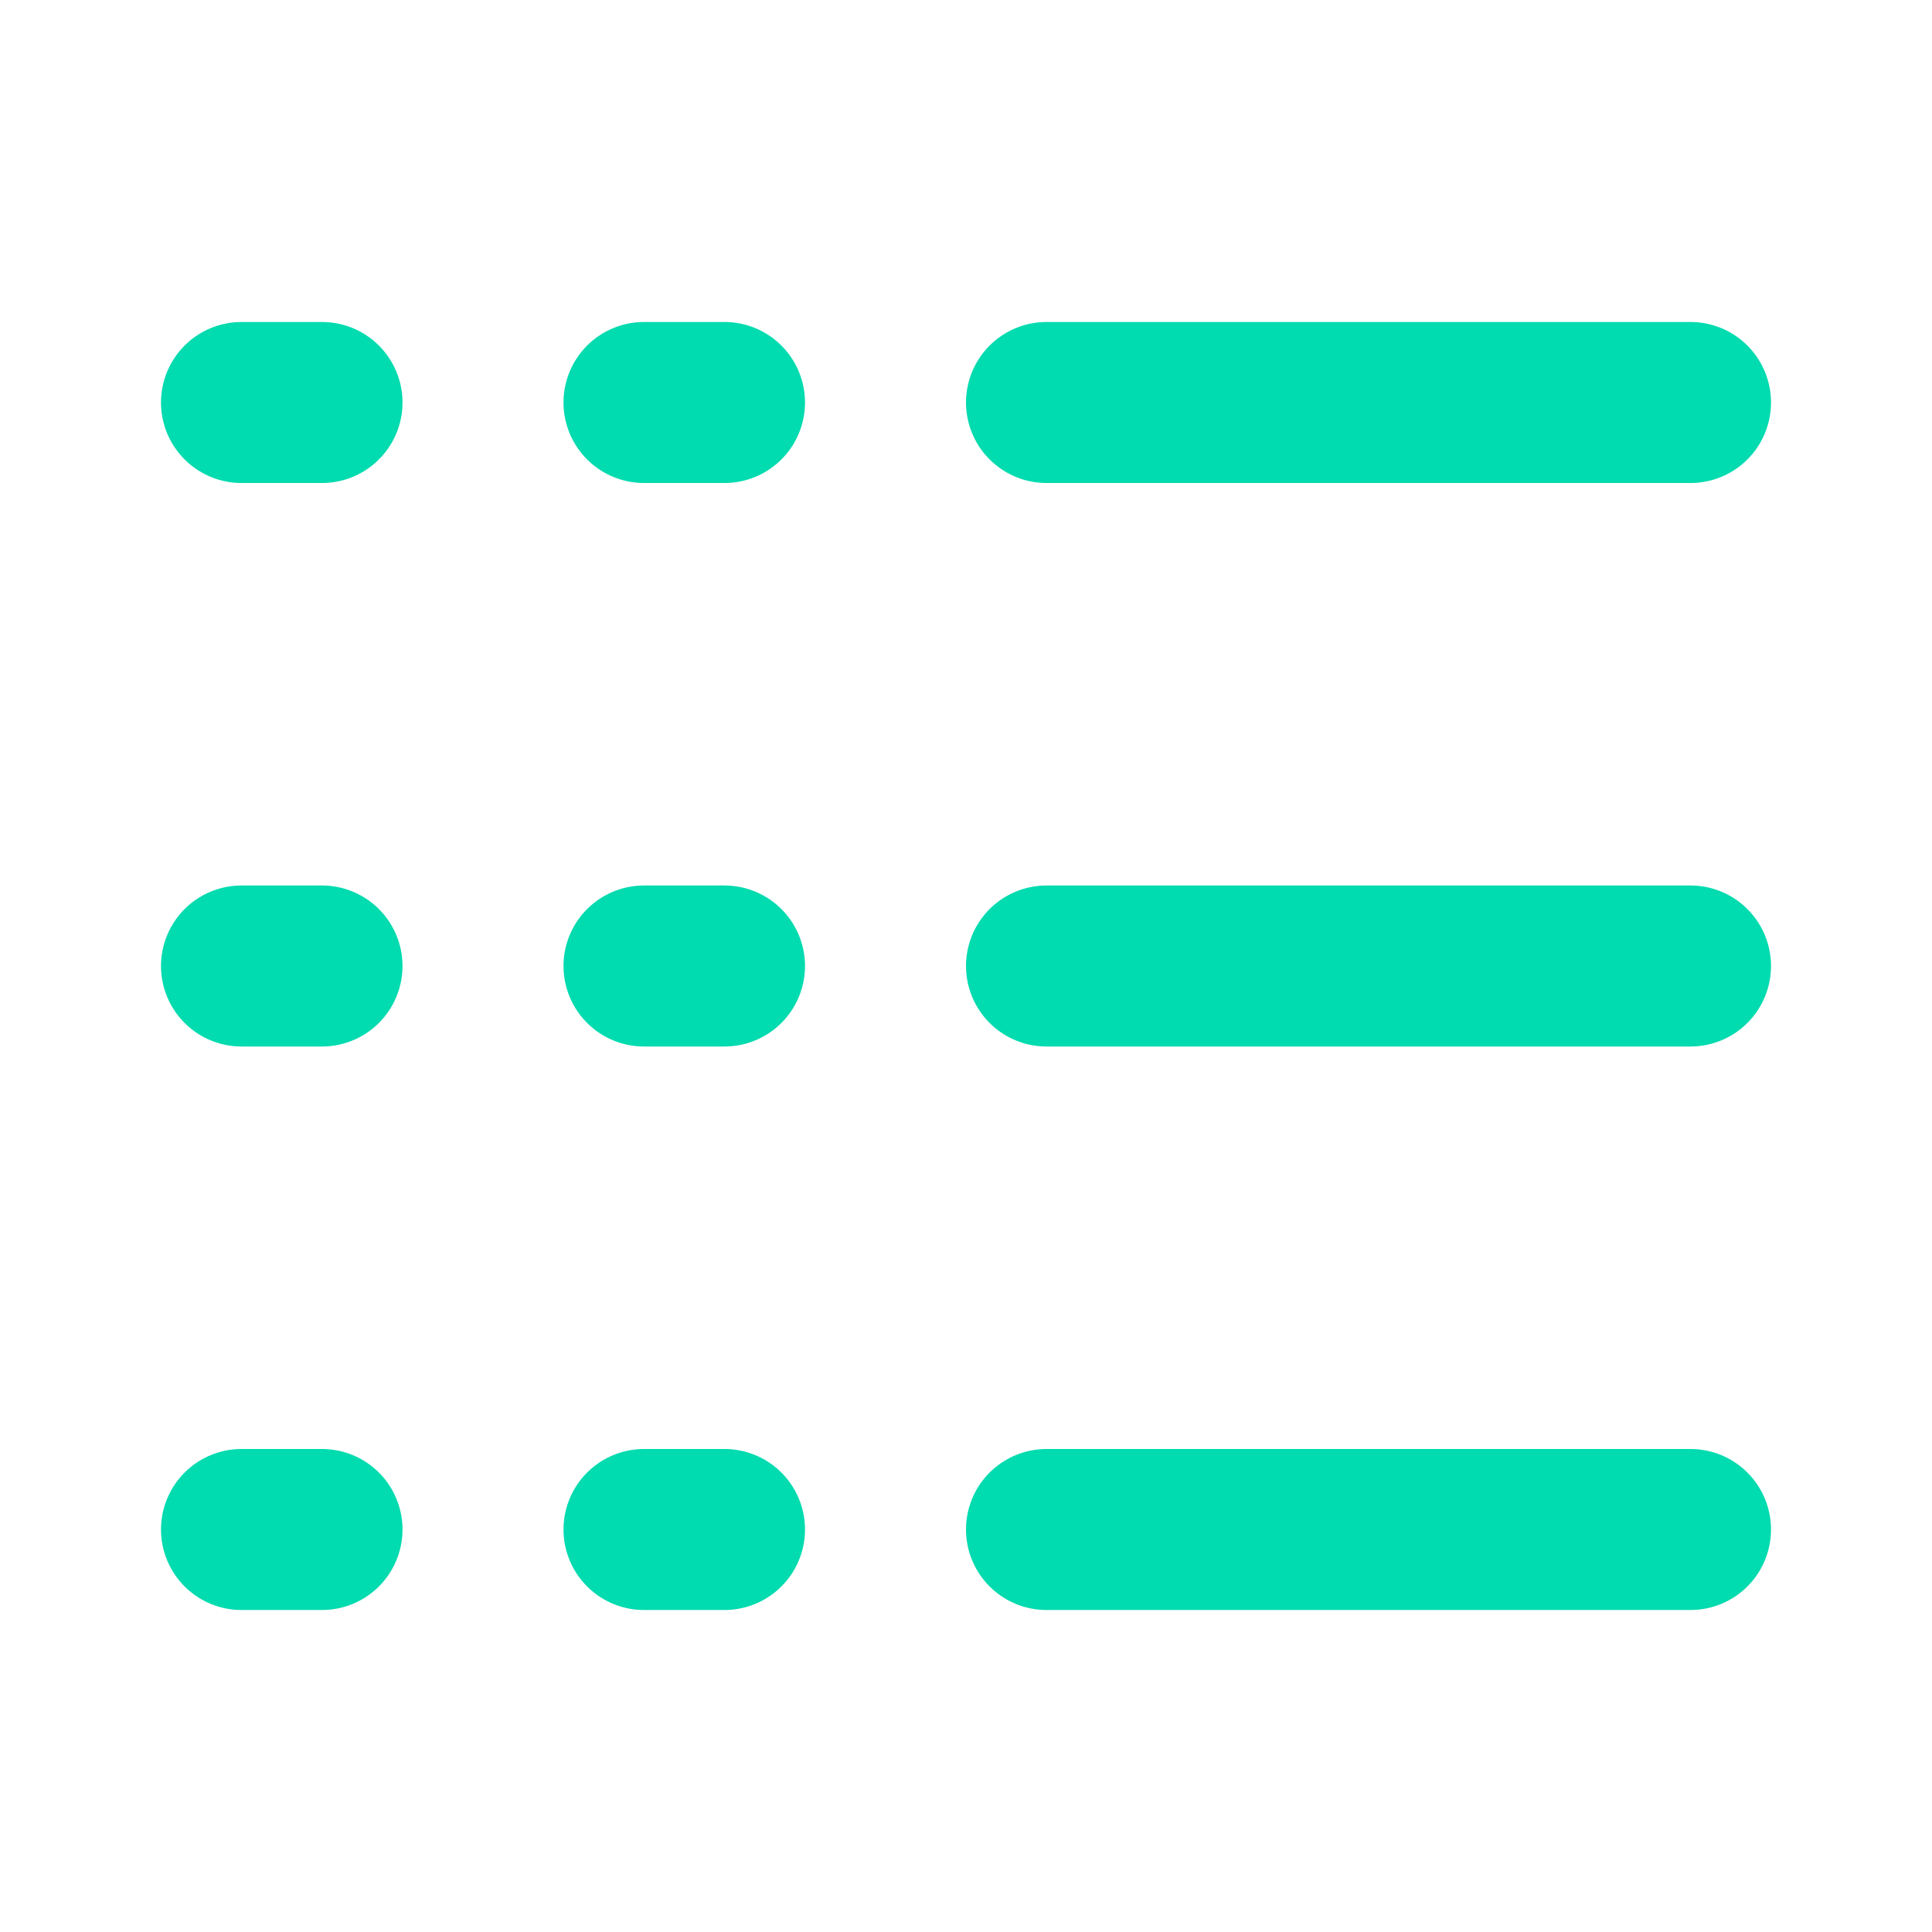
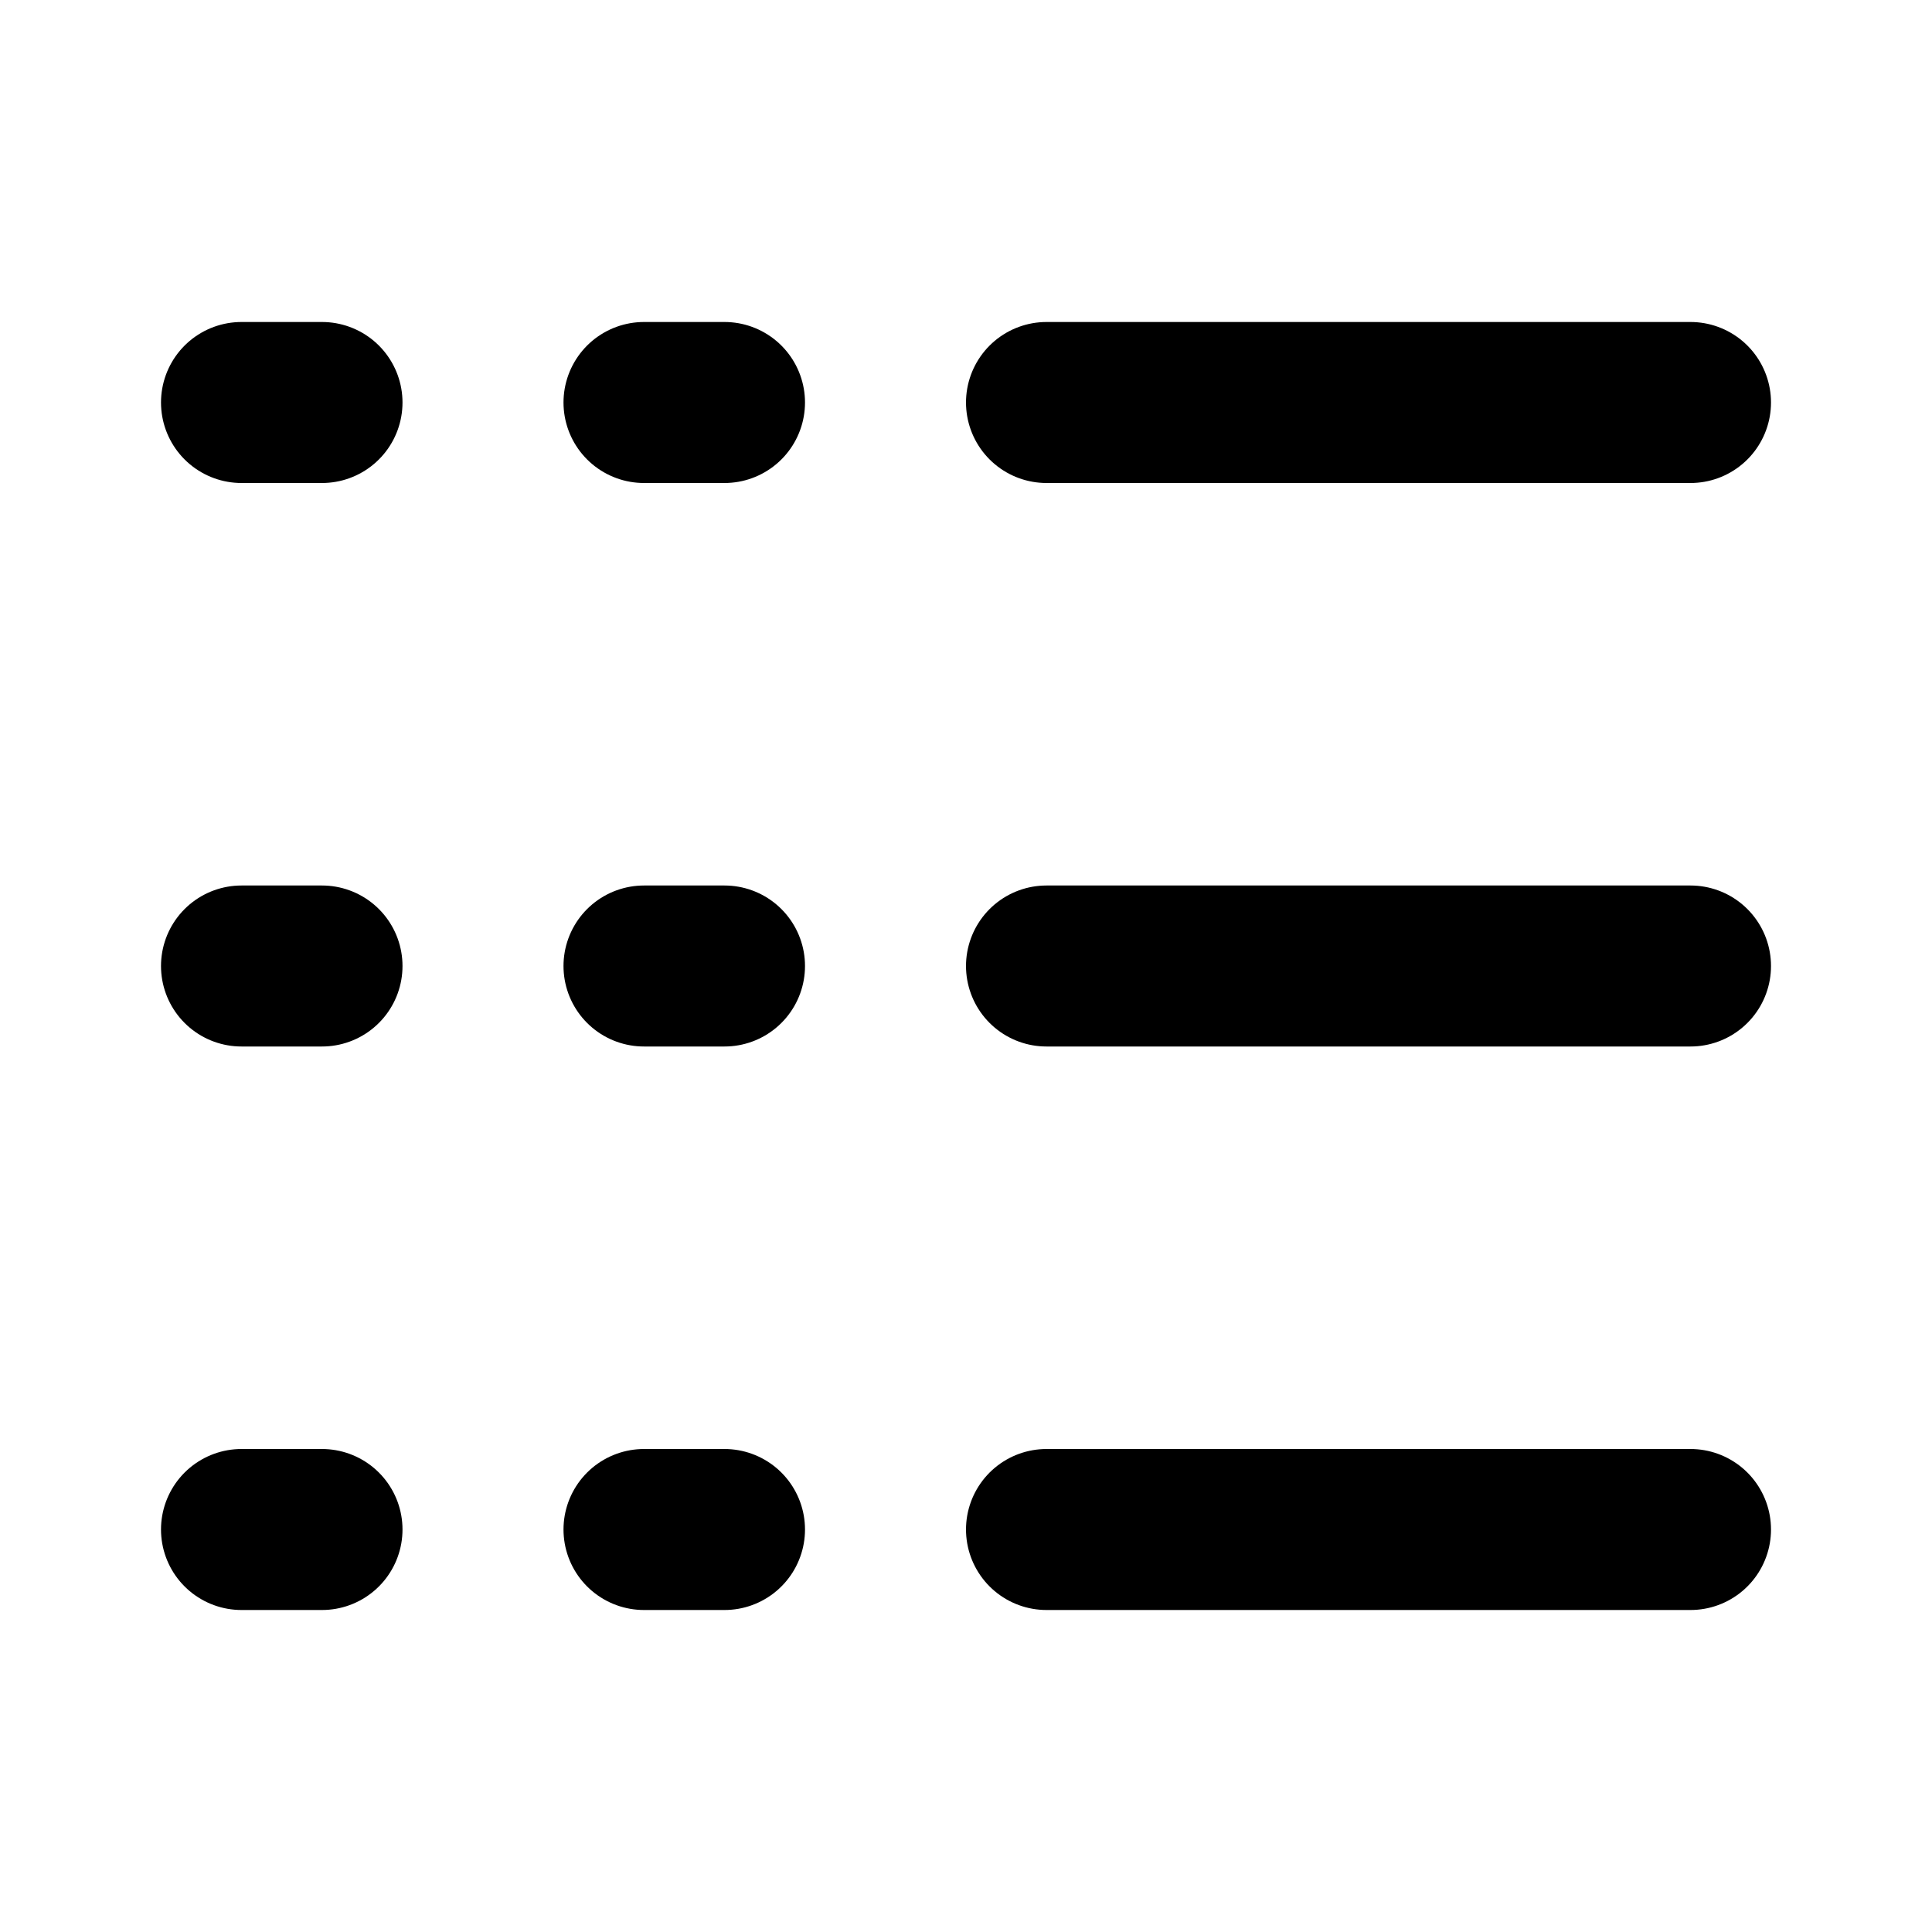
- <svg xmlns="http://www.w3.org/2000/svg" width="40" height="40" viewBox="0 0 24 24" fill="none" stroke="#00dbaf" stroke-width="2" stroke-linecap="round" stroke-linejoin="round" class="lucide lucide-logs-icon lucide-logs">
+ <svg xmlns="http://www.w3.org/2000/svg" width="40" height="40" viewBox="0 0 24 24" fill="none" stroke="currentColor" stroke-width="2" stroke-linecap="round" stroke-linejoin="round" class="lucide lucide-logs-icon lucide-logs">
  <path d="M3 5h1" />
  <path d="M3 12h1" />
  <path d="M3 19h1" />
  <path d="M8 5h1" />
  <path d="M8 12h1" />
  <path d="M8 19h1" />
  <path d="M13 5h8" />
  <path d="M13 12h8" />
  <path d="M13 19h8" />
</svg>
